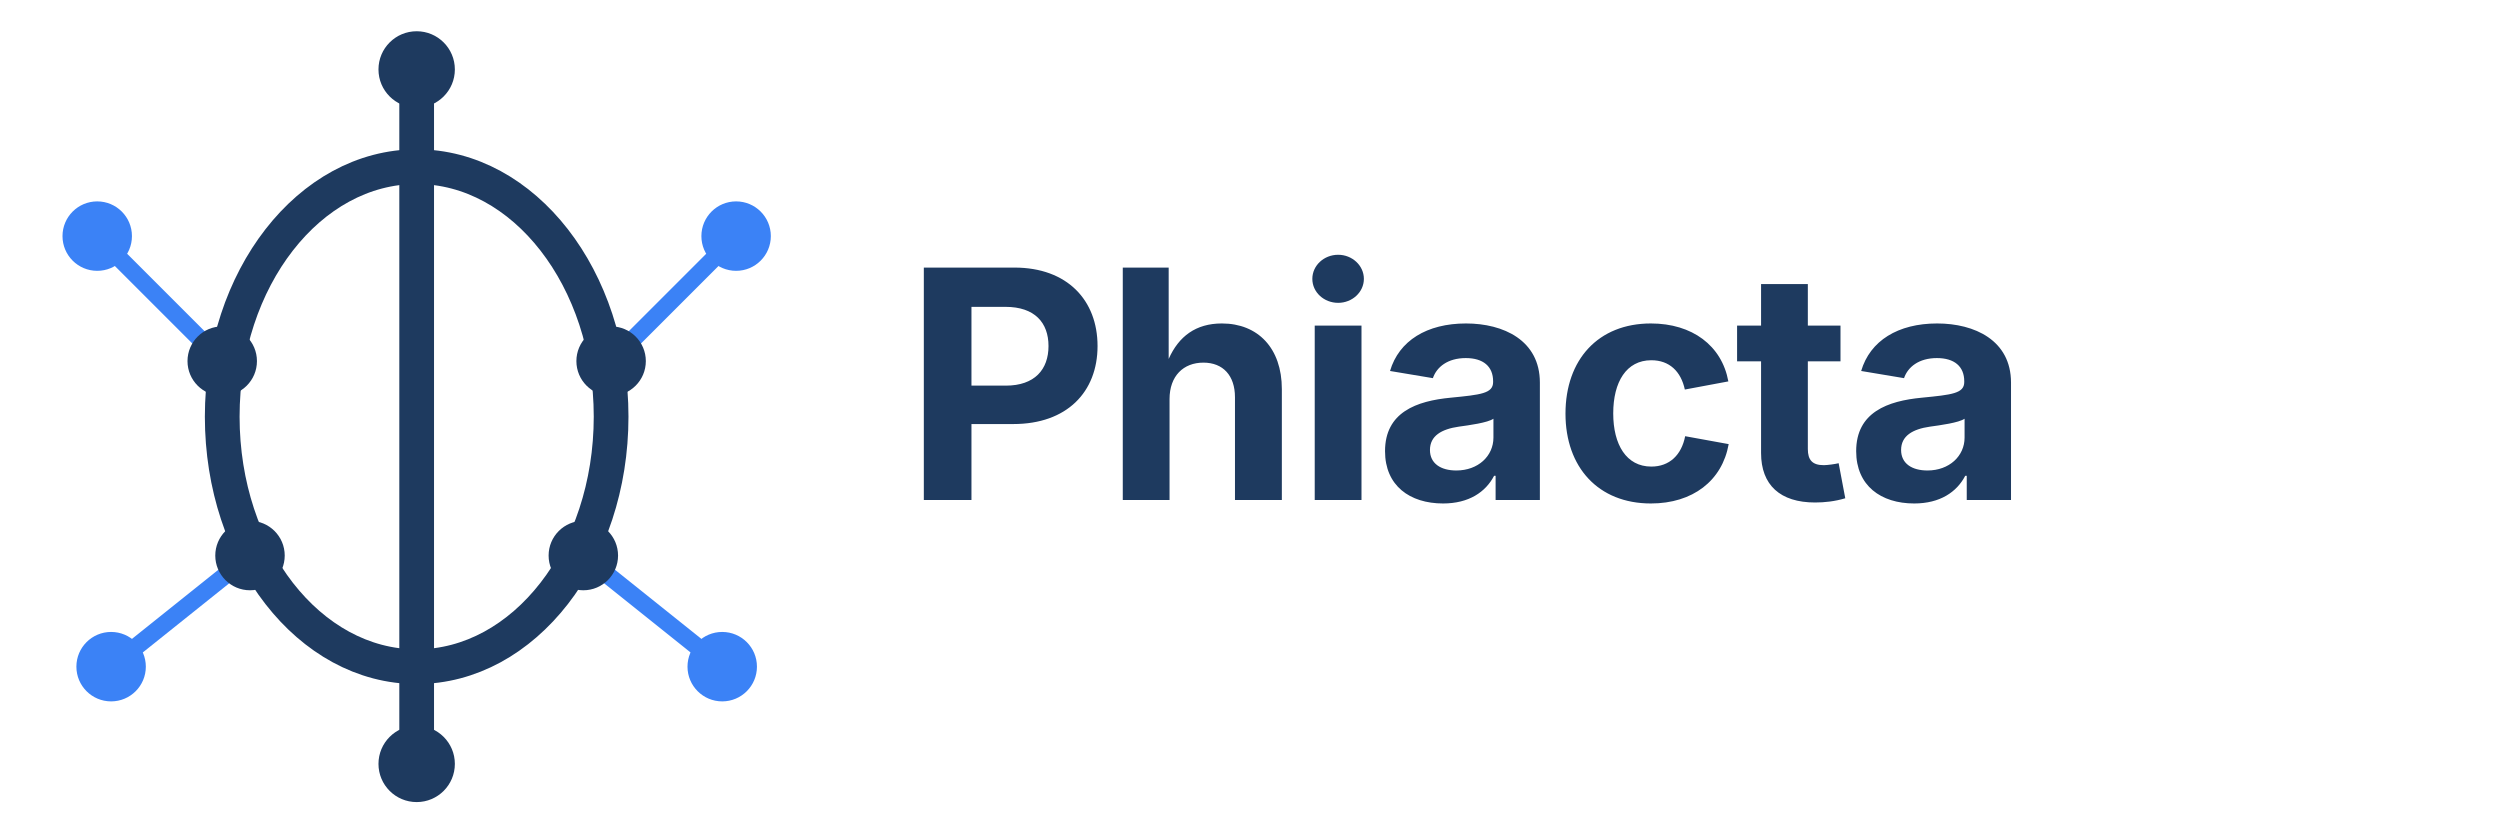
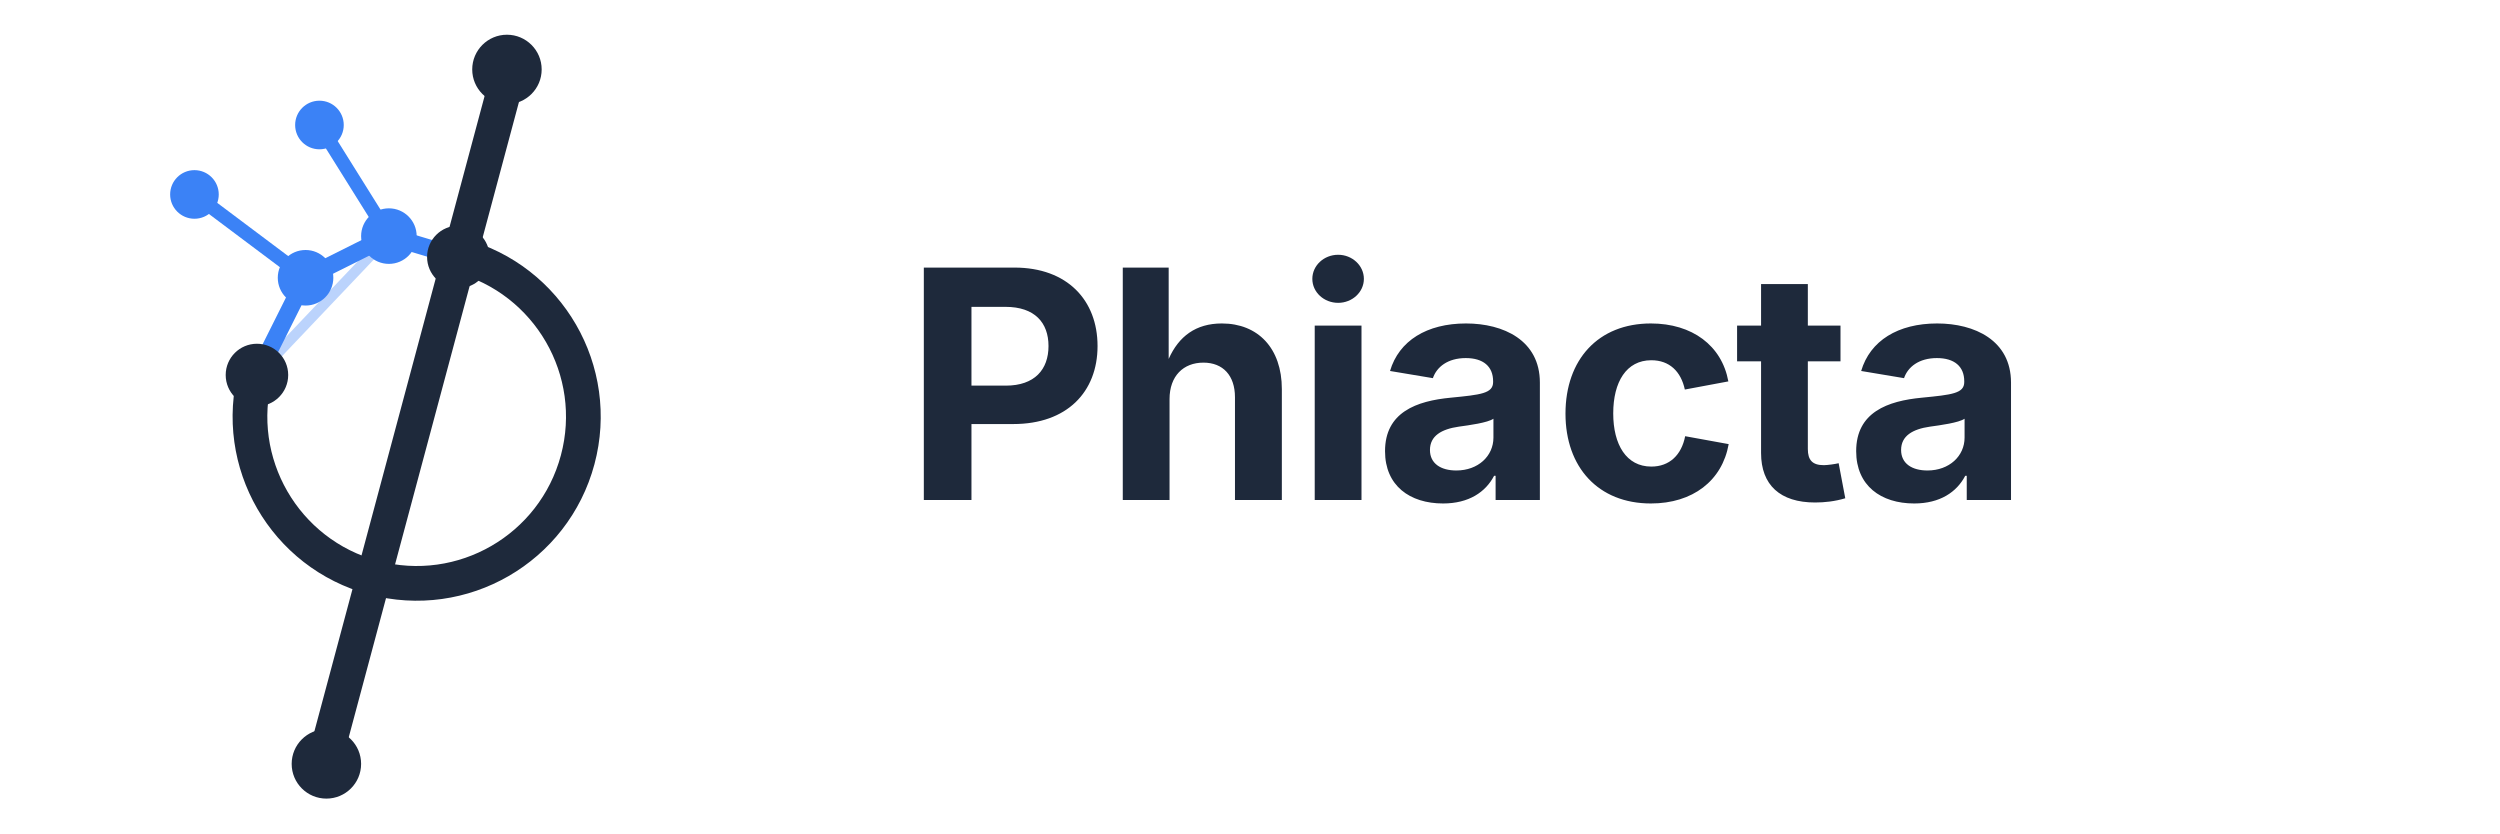
<svg xmlns="http://www.w3.org/2000/svg" viewBox="0 0 360 120" fill="none">
  <g>
-     <ellipse cx="60" cy="60" rx="28" ry="36" stroke="#1e3a5f" stroke-width="5" fill="none" />
-     <line x1="60" y1="10" x2="60" y2="110" stroke="#1e3a5f" stroke-width="5" stroke-linecap="round" />
-     <line x1="32" y1="52" x2="14" y2="34" stroke="#3b82f6" stroke-width="2.5" stroke-linecap="round" />
-     <line x1="88" y1="52" x2="106" y2="34" stroke="#3b82f6" stroke-width="2.5" stroke-linecap="round" />
-     <line x1="36" y1="80" x2="16" y2="96" stroke="#3b82f6" stroke-width="2.5" stroke-linecap="round" />
-     <line x1="84" y1="80" x2="104" y2="96" stroke="#3b82f6" stroke-width="2.5" stroke-linecap="round" />
-     <circle cx="14" cy="34" r="5" fill="#3b82f6" />
-     <circle cx="106" cy="34" r="5" fill="#3b82f6" />
-     <circle cx="16" cy="96" r="5" fill="#3b82f6" />
-     <circle cx="104" cy="96" r="5" fill="#3b82f6" />
-     <circle cx="60" cy="10" r="5.5" fill="#1e3a5f" />
-     <circle cx="60" cy="110" r="5.5" fill="#1e3a5f" />
-     <circle cx="32" cy="52" r="5" fill="#1e3a5f" />
-     <circle cx="88" cy="52" r="5" fill="#1e3a5f" />
-     <circle cx="36" cy="80" r="5" fill="#1e3a5f" />
-     <circle cx="84" cy="80" r="5" fill="#1e3a5f" />
+     <g transform="rotate(15, 60, 60)">
+       <path d="M 60,36 A 24,24 0 1 1 36,60" stroke="#1e293b" stroke-width="5" fill="none" stroke-linecap="round" />
+       <line x1="60" y1="8" x2="60" y2="112" stroke="#1e293b" stroke-width="5" stroke-linecap="round" />
+     </g>
+     <line x1="66" y1="37" x2="56" y2="34" stroke="#3b82f6" stroke-width="2.5" stroke-linecap="round" />
+     <line x1="56" y1="34" x2="44" y2="40" stroke="#3b82f6" stroke-width="2.5" stroke-linecap="round" />
+     <line x1="44" y1="40" x2="37" y2="54" stroke="#3b82f6" stroke-width="2.5" stroke-linecap="round" />
+     <line x1="56" y1="34" x2="37" y2="54" stroke="#3b82f6" stroke-width="1.5" opacity="0.35" />
+     <line x1="56" y1="34" x2="46" y2="18" stroke="#3b82f6" stroke-width="2" stroke-linecap="round" />
+     <line x1="44" y1="40" x2="28" y2="28" stroke="#3b82f6" stroke-width="2" stroke-linecap="round" />
+     <circle cx="73" cy="10" r="5" fill="#1e293b" />
+     <circle cx="47" cy="110" r="5" fill="#1e293b" />
+     <circle cx="66" cy="37" r="4.5" fill="#1e293b" />
+     <circle cx="37" cy="54" r="4.5" fill="#1e293b" />
+     <circle cx="56" cy="34" r="4" fill="#3b82f6" />
+     <circle cx="44" cy="40" r="4" fill="#3b82f6" />
+     <circle cx="46" cy="18" r="3.5" fill="#3b82f6" />
+     <circle cx="28" cy="28" r="3.5" fill="#3b82f6" />
  </g>
-   <text x="130" y="72" font-family="'Geist', 'Inter', system-ui, -apple-system, sans-serif" font-size="46" font-weight="700" letter-spacing="-1" fill="#1e3a5f">
+   <text x="130" y="72" font-family="'Geist', 'Inter', system-ui, -apple-system, sans-serif" font-size="46" font-weight="700" letter-spacing="-1" fill="#1e293b">
    Phiacta
  </text>
</svg>
